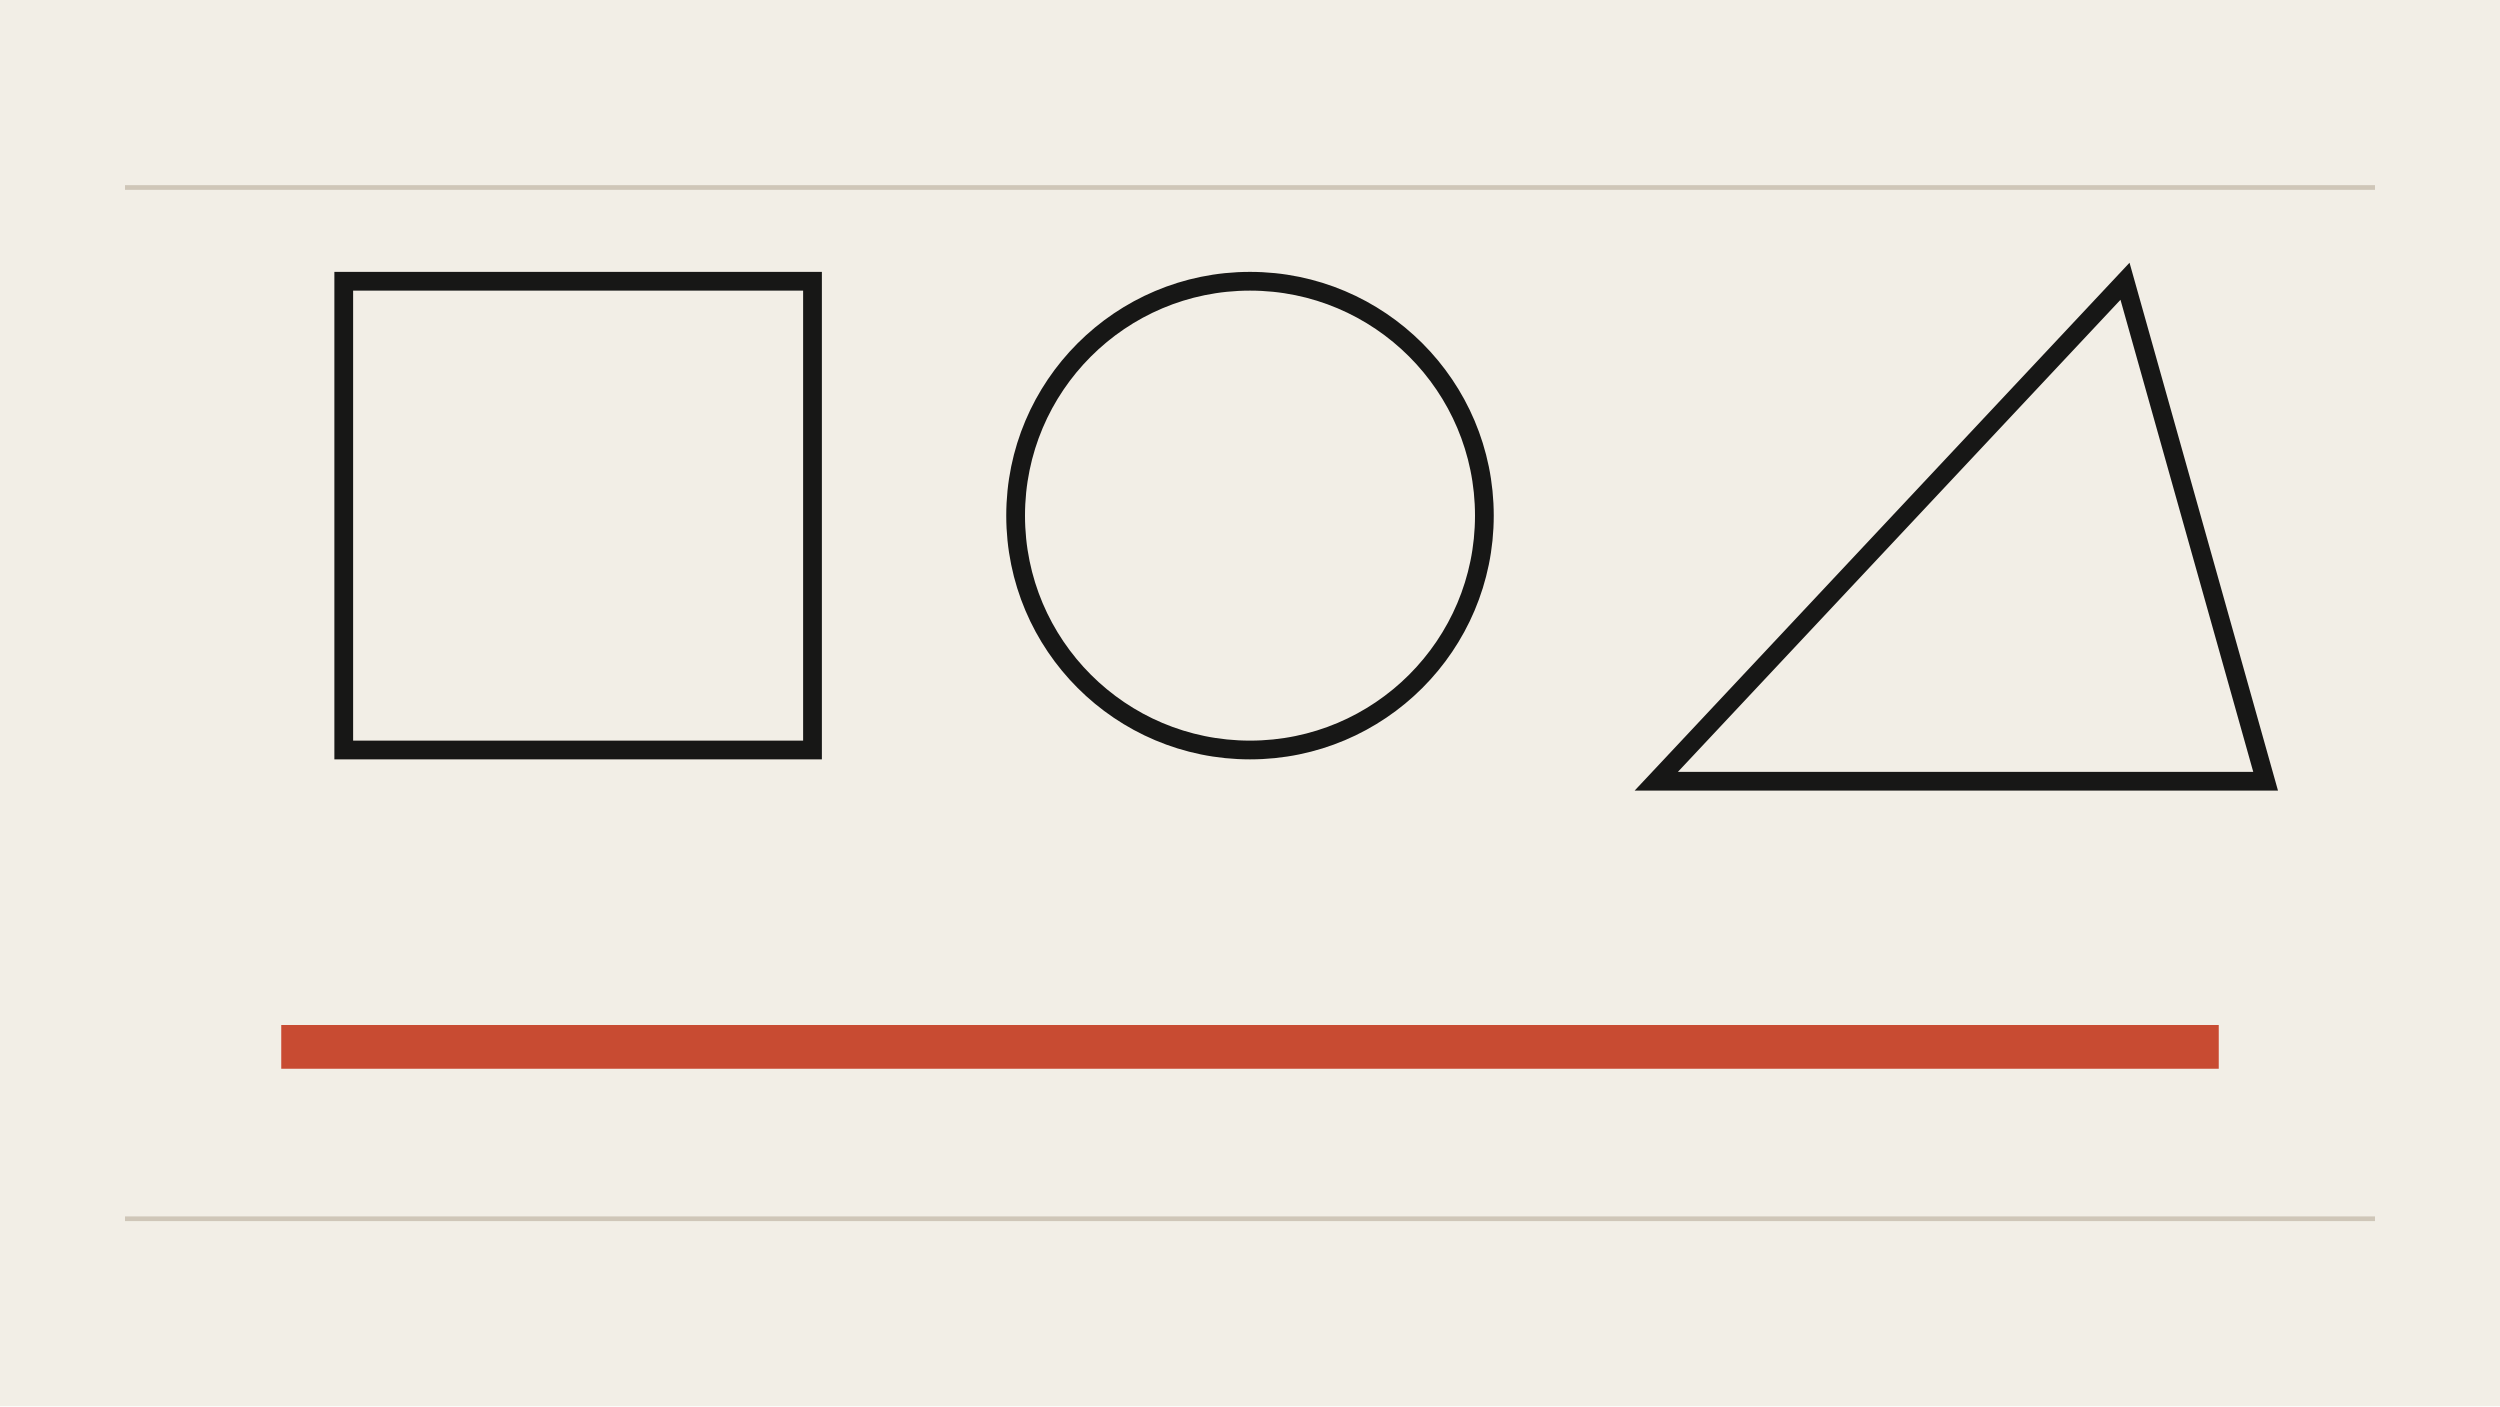
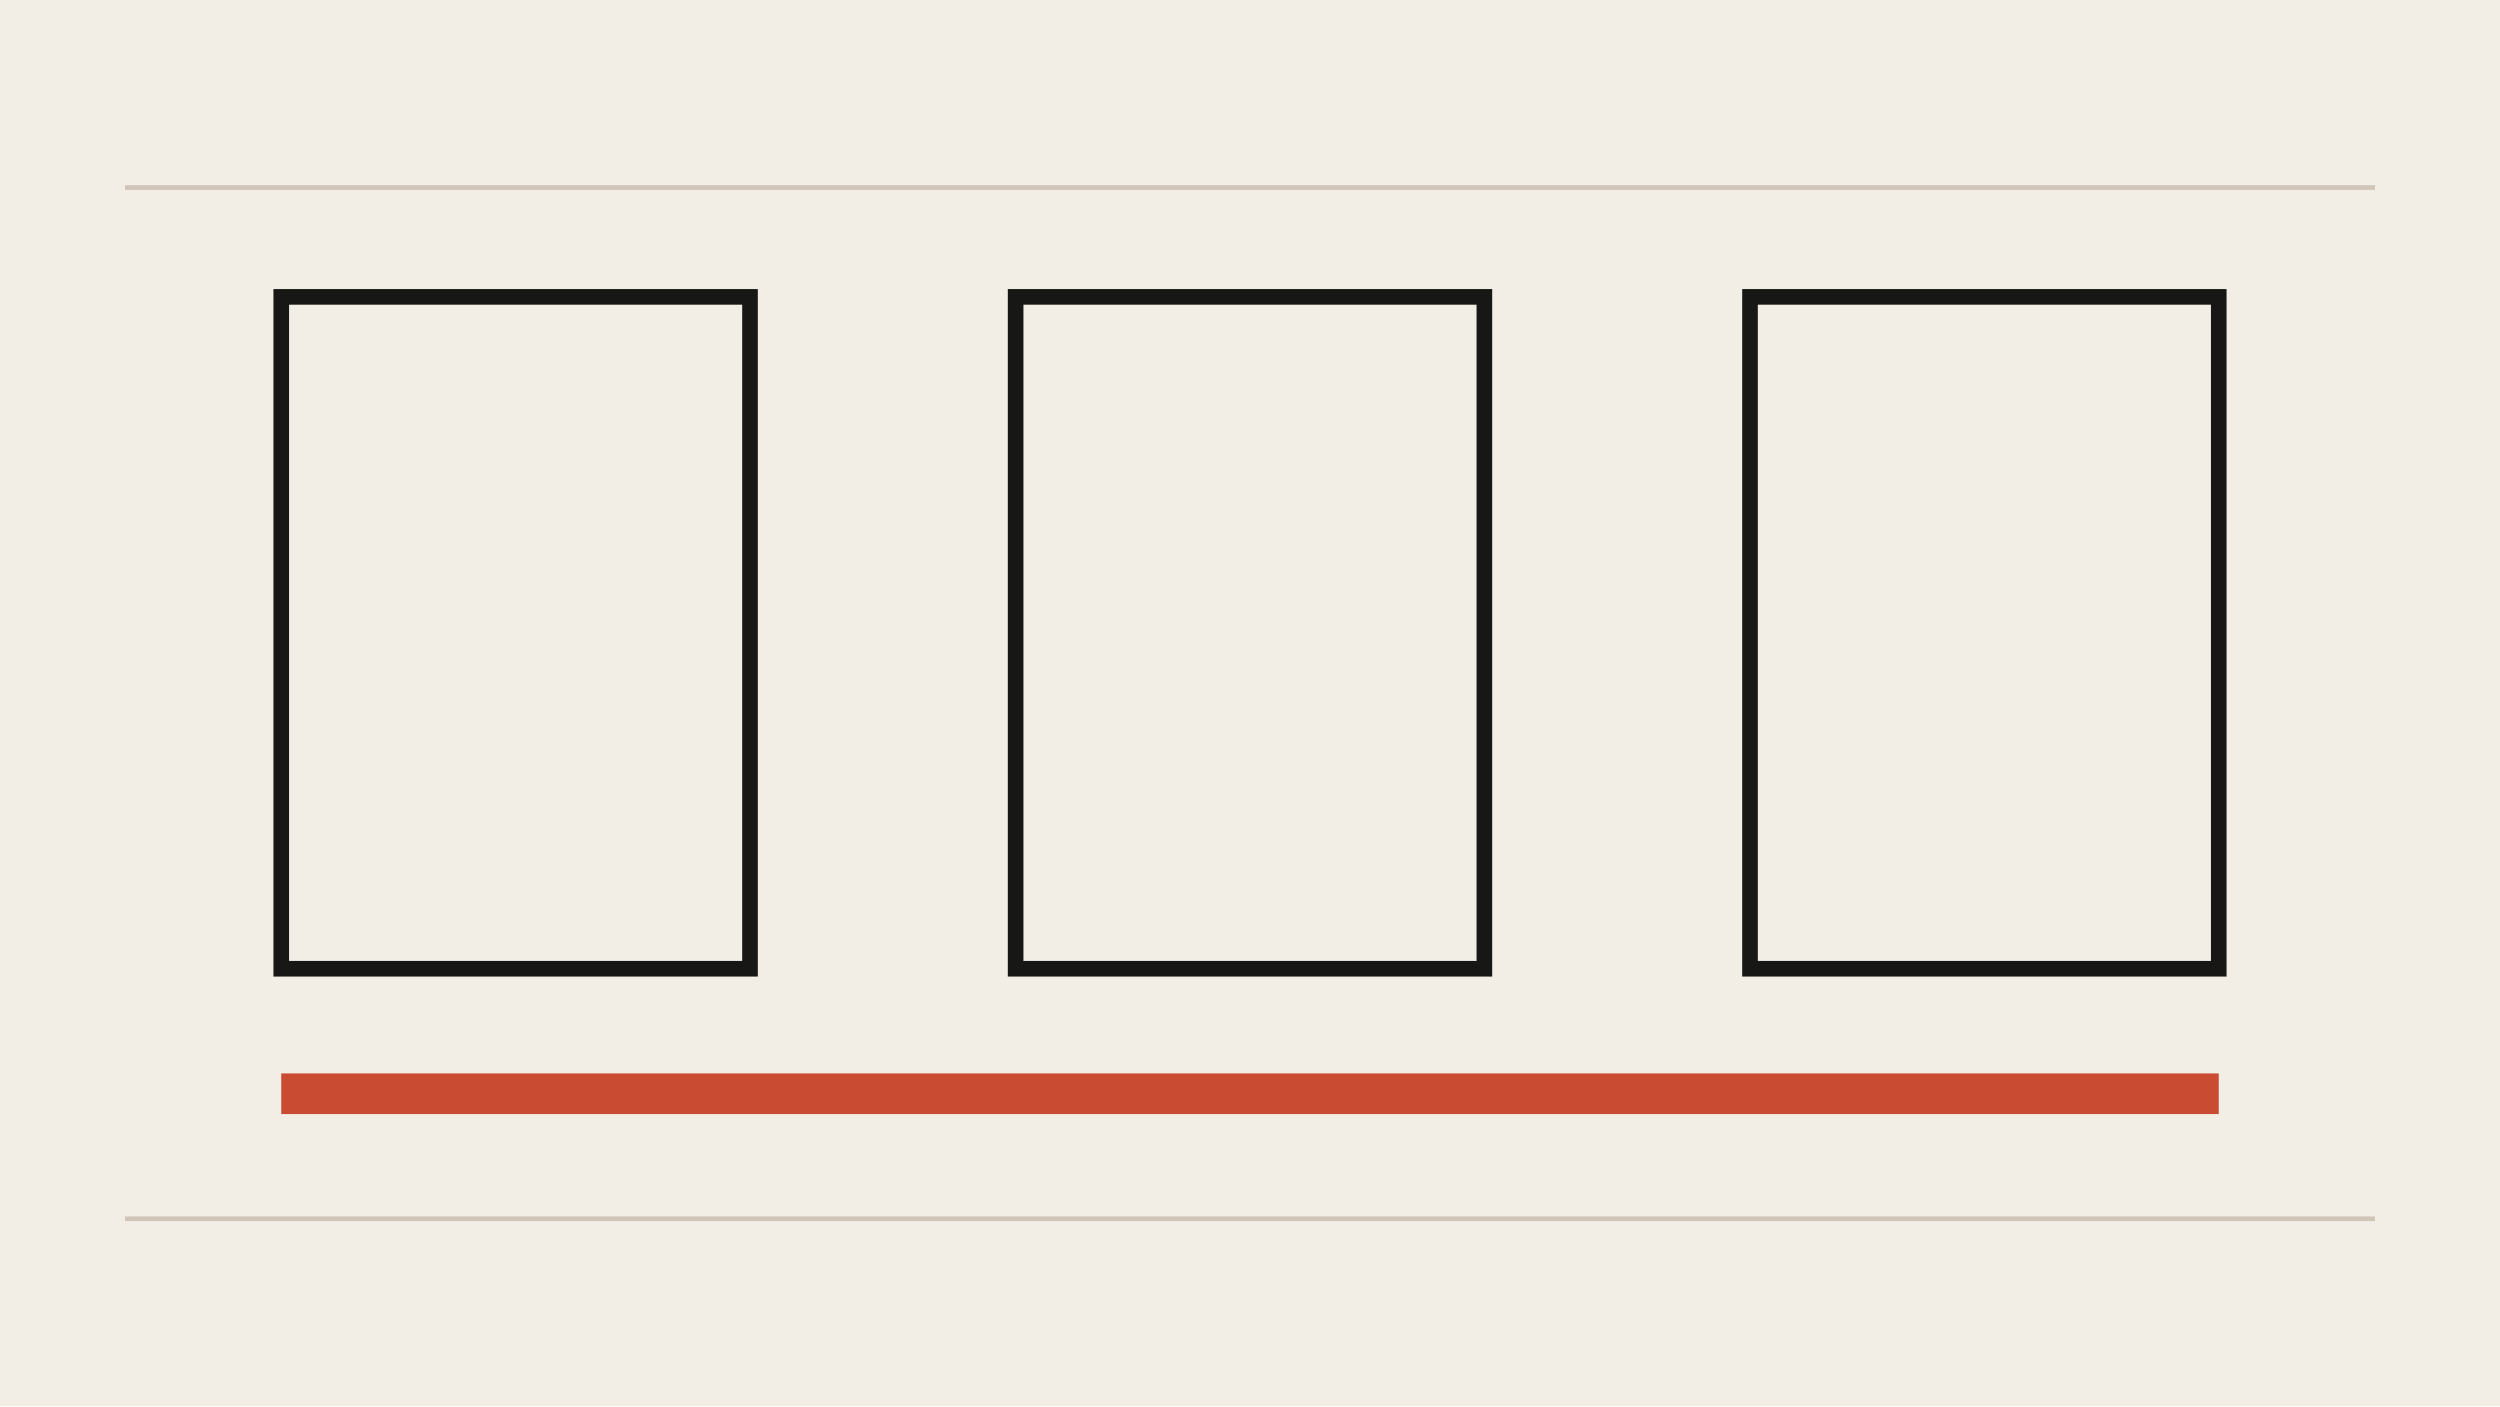
<svg xmlns="http://www.w3.org/2000/svg" viewBox="0 0 1600 900" role="img">
  <rect width="1600" height="900" fill="#f2eee6" />
  <path d="M80 120H1520M80 780H1520" stroke="#cfc6b8" stroke-width="3" />
-   <g fill="none" stroke="#171716" stroke-width="12">
-     <rect x="220" y="180" width="300" height="300" />
-     <circle cx="800" cy="330" r="150" />
-     <path d="M1060 500L1360 180L1450 500Z" />
+   <g fill="none" stroke="#171716" stroke-width="10">
+     <rect x="180" y="190" width="300" height="430" />
+     <rect x="650" y="190" width="300" height="430" />
+     <rect x="1120" y="190" width="300" height="430" />
  </g>
-   <path d="M180 670H1420" stroke="#c84b32" stroke-width="28" />
+   <path d="M180 700H1420" stroke="#c84b32" stroke-width="26" />
</svg>
